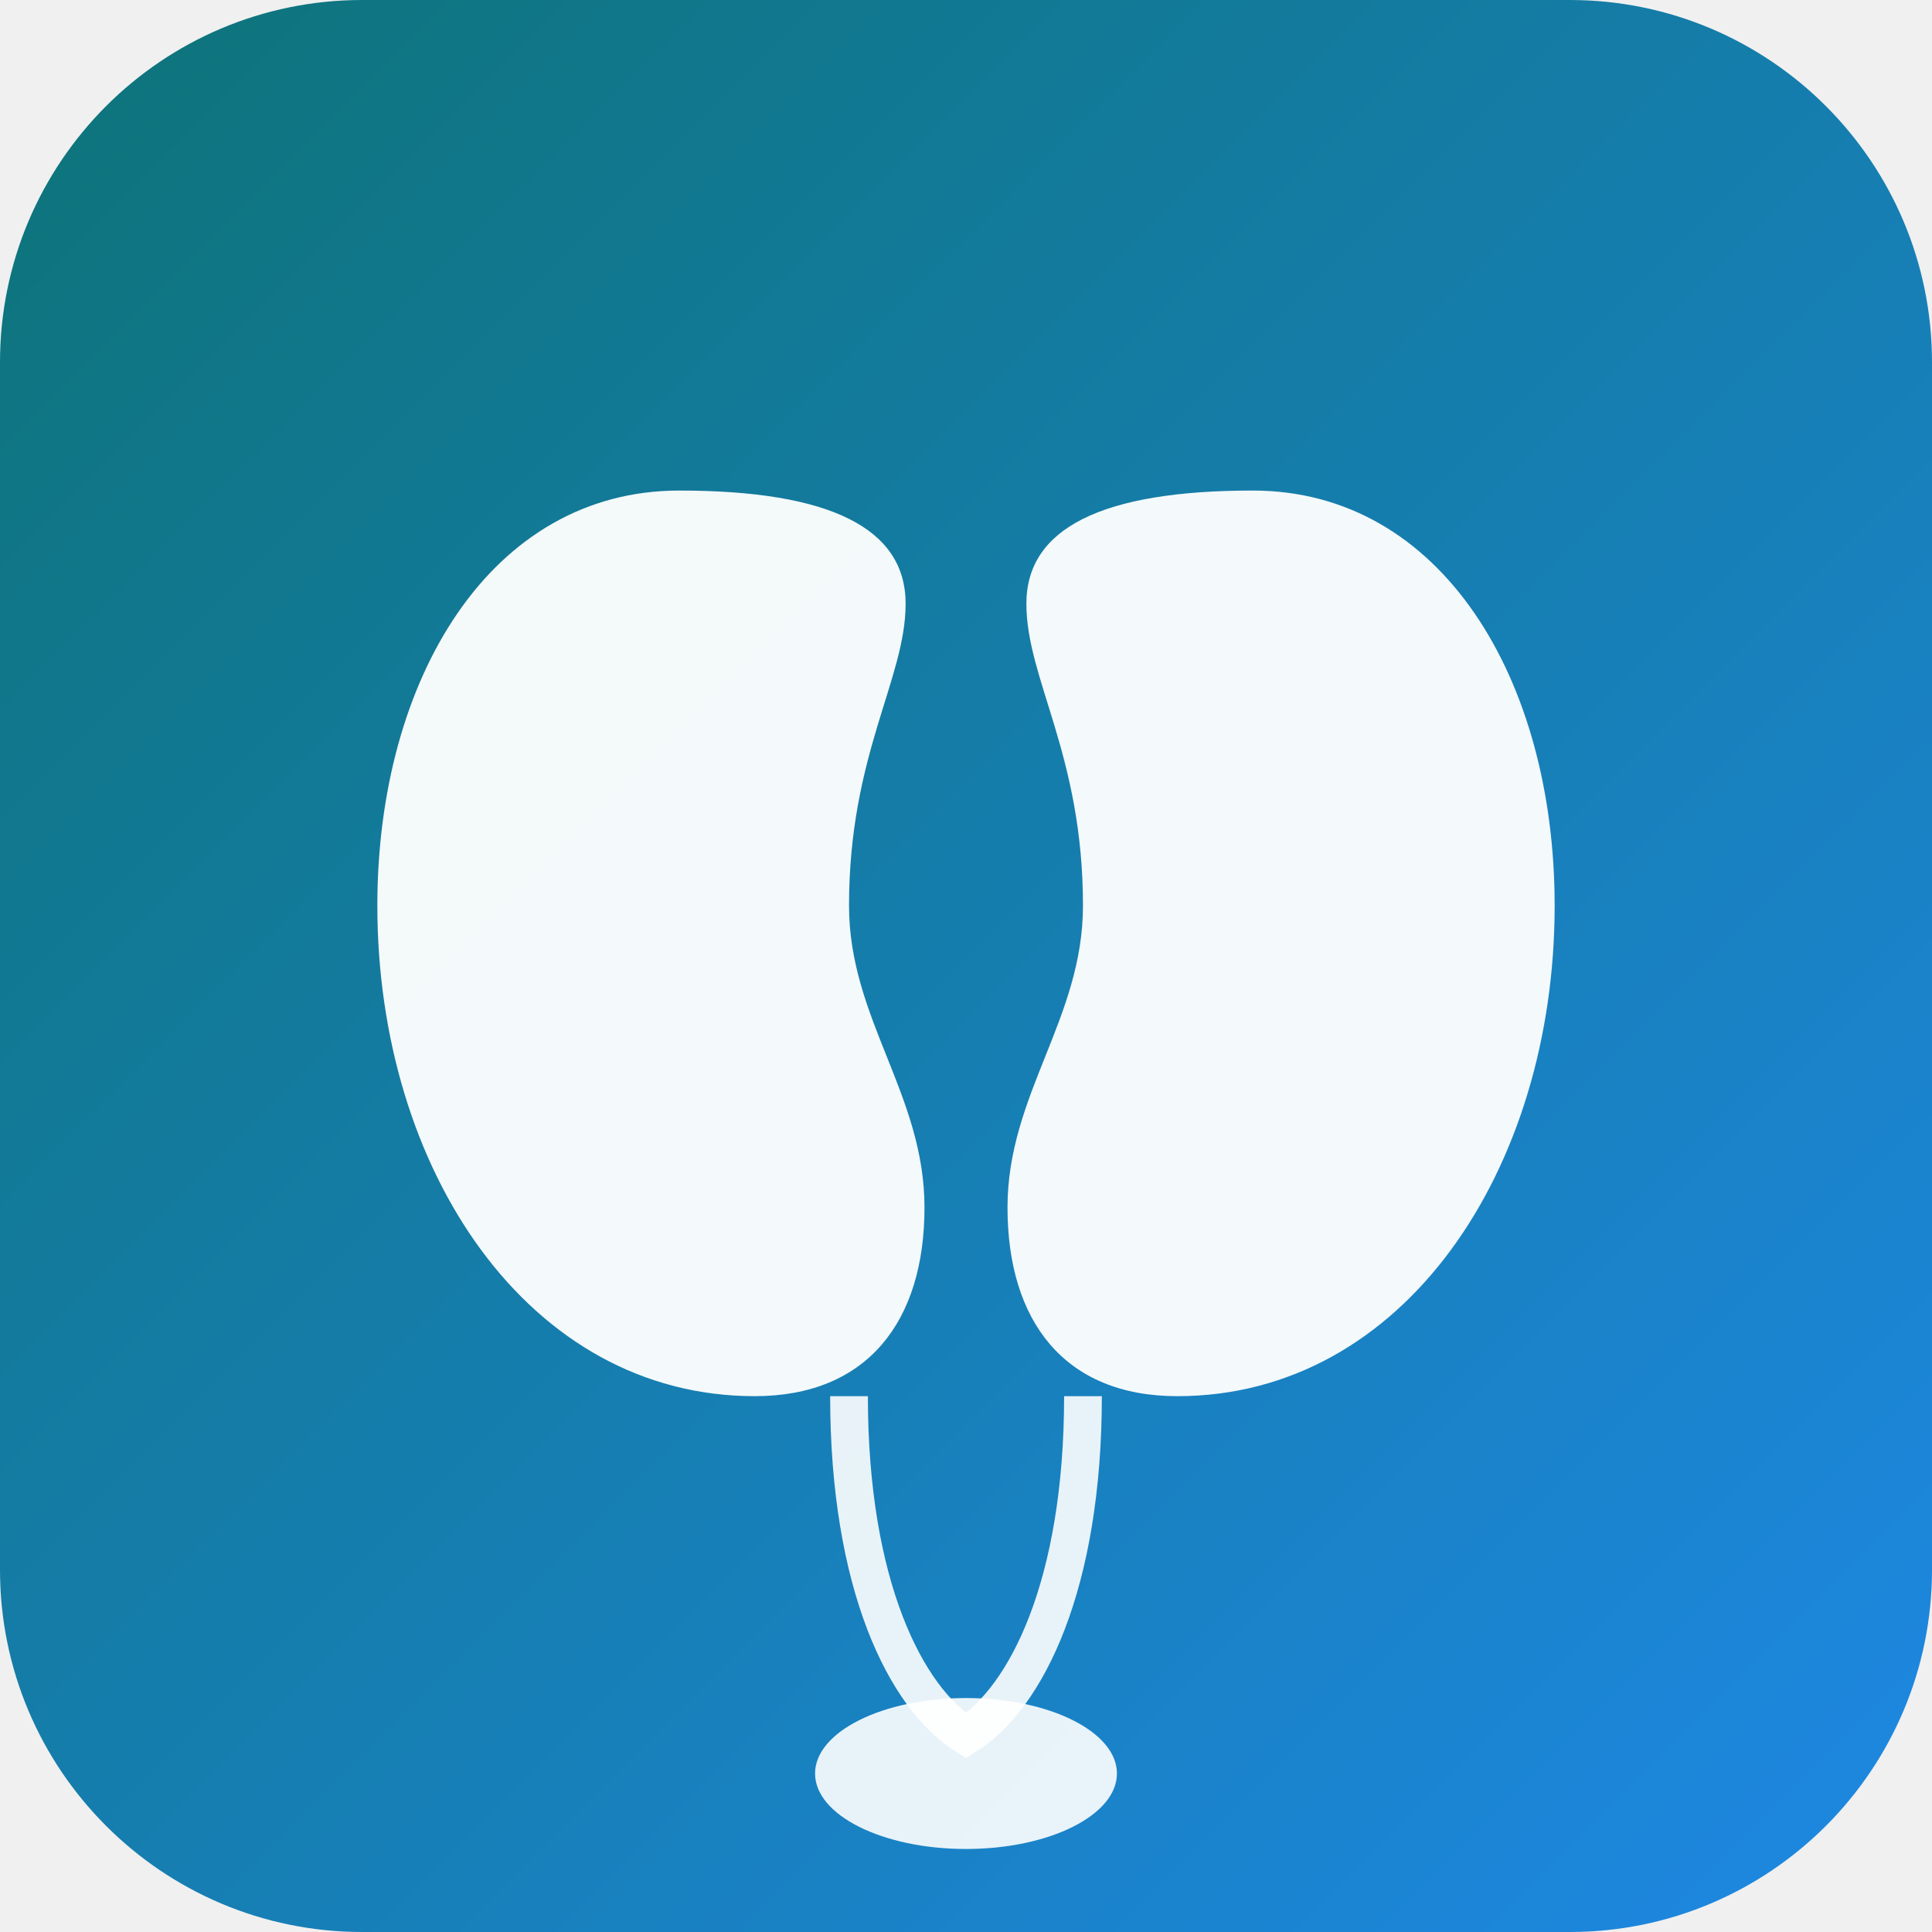
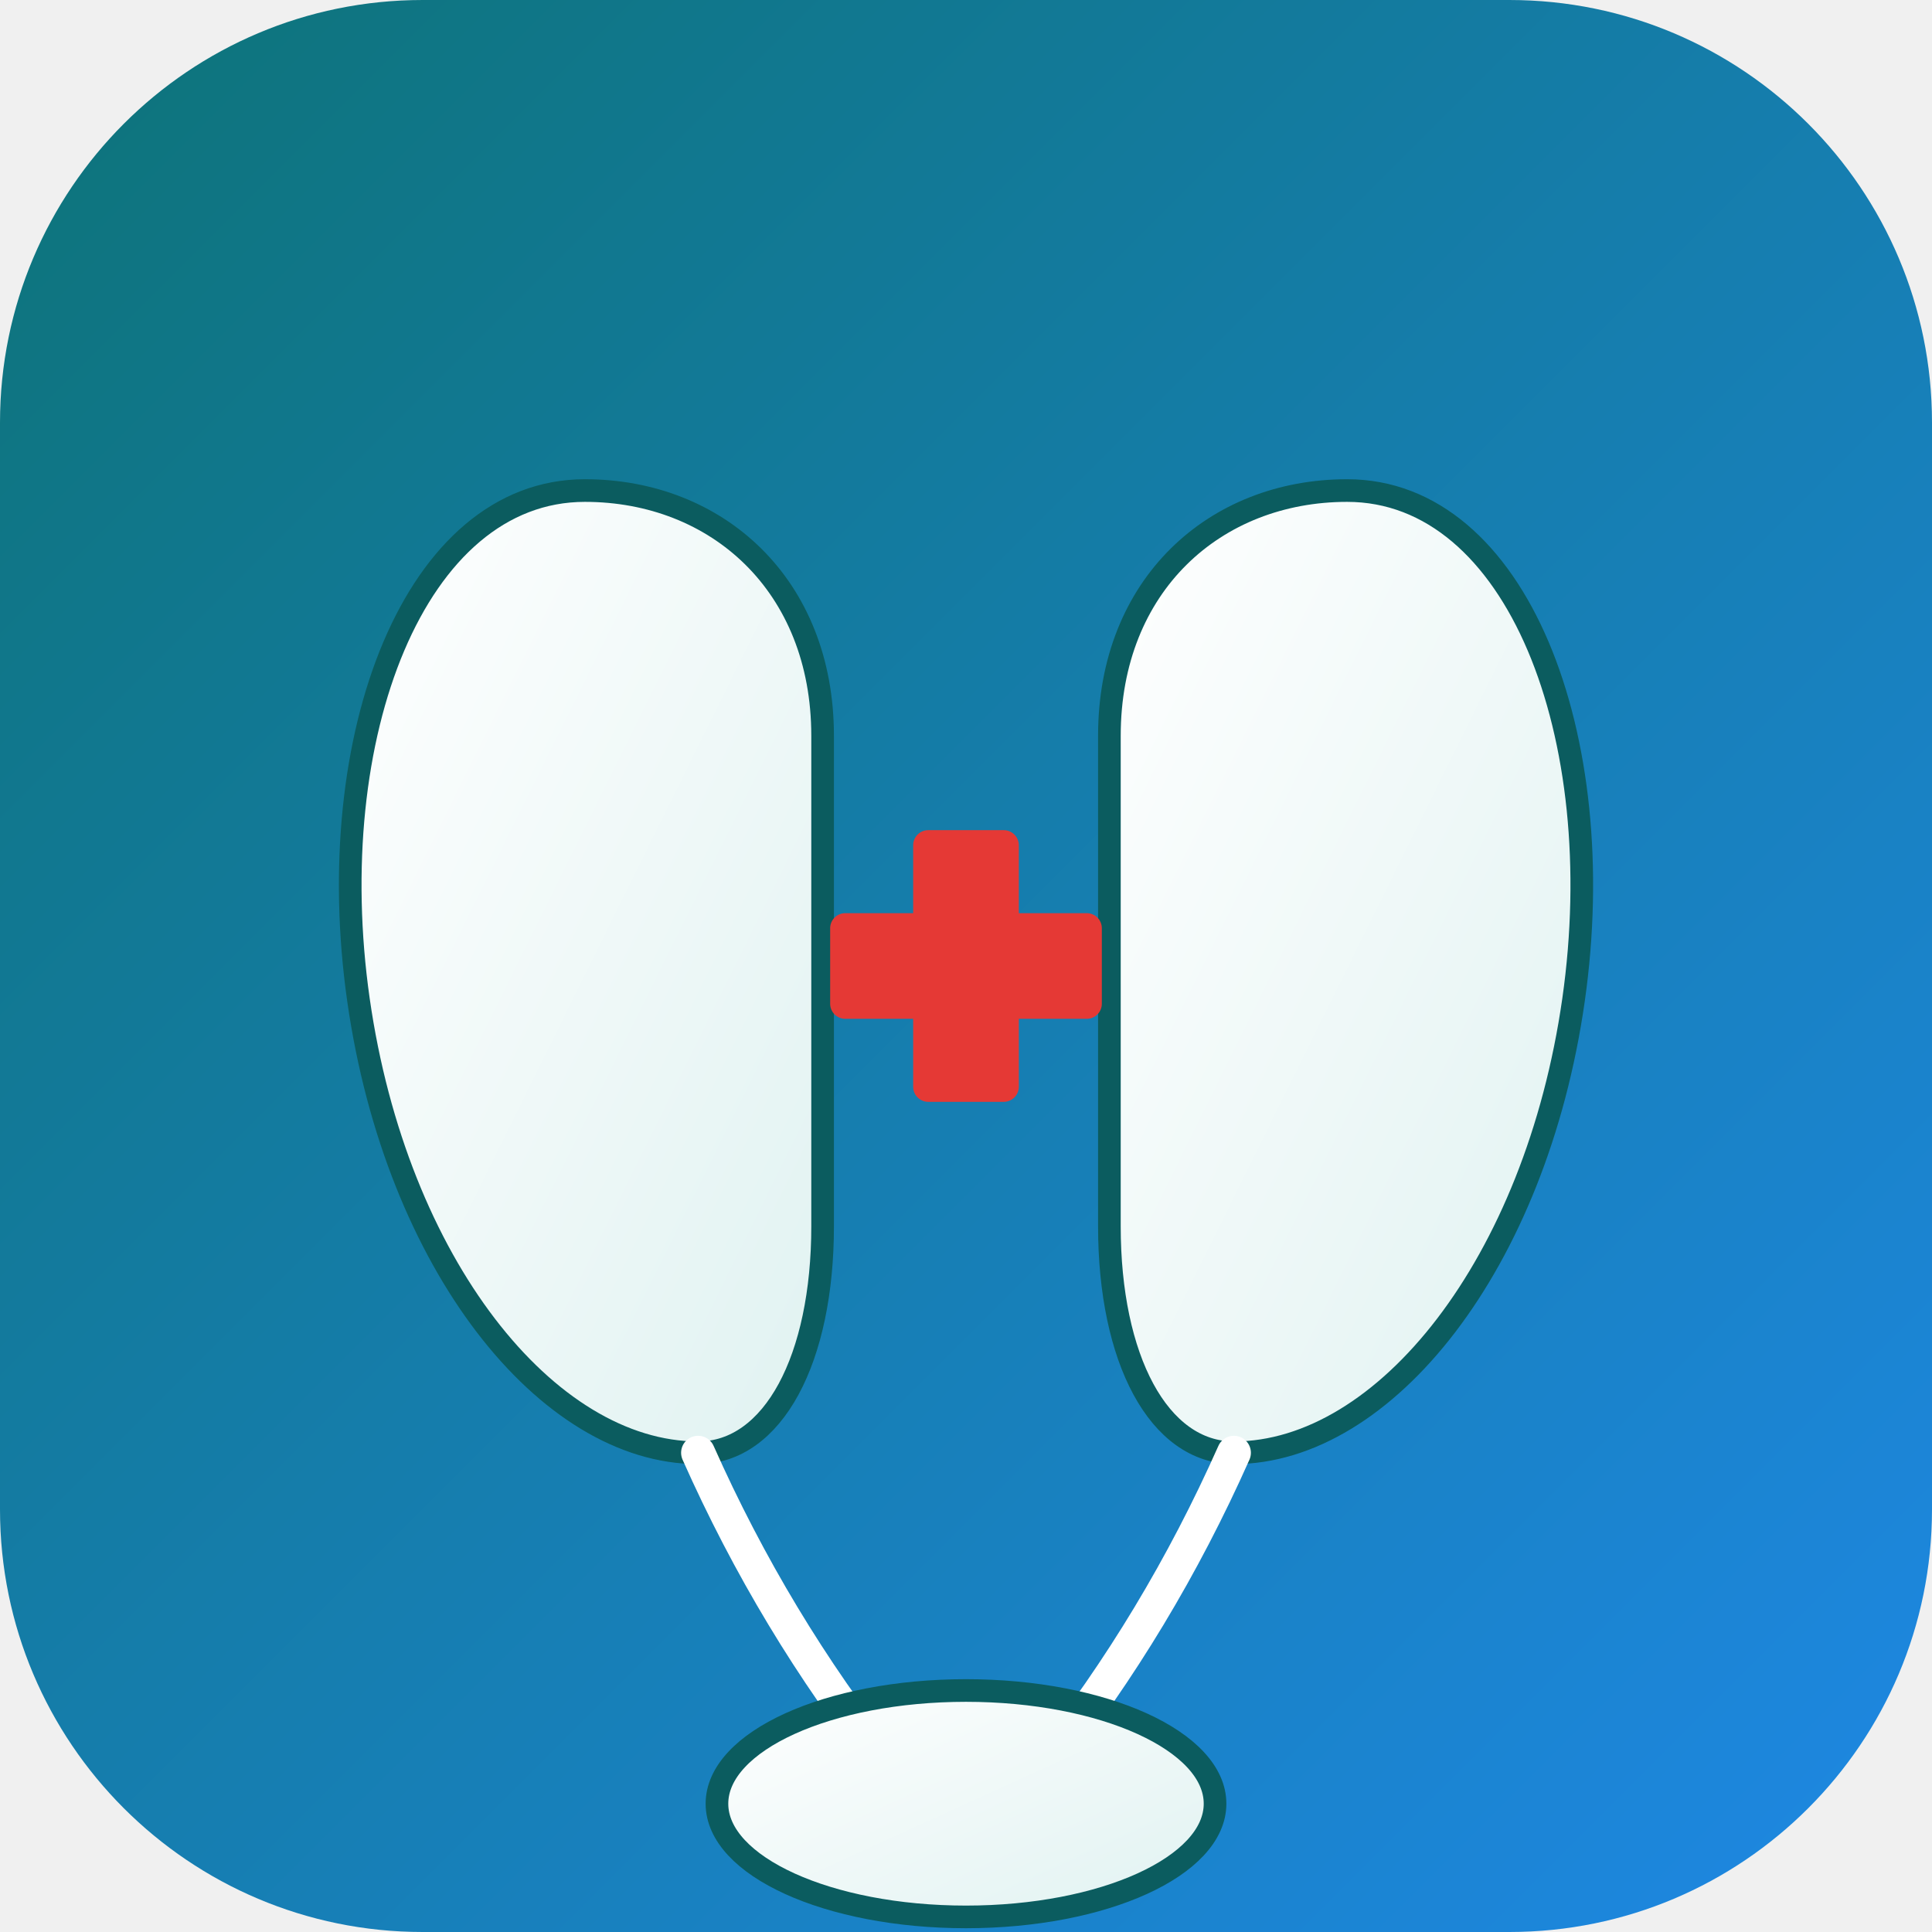
- <svg xmlns="http://www.w3.org/2000/svg" viewBox="0 0 512 512">
+ <svg xmlns="http://www.w3.org/2000/svg" viewBox="0 0 512 512" width="512" height="512">
  <defs>
    <linearGradient id="bg" x1="0%" y1="0%" x2="100%" y2="100%">
      <stop offset="0%" stop-color="#0D7377" />
      <stop offset="100%" stop-color="#1E88E5" />
    </linearGradient>
+     <linearGradient id="kidneyGrad" x1="0%" y1="0%" x2="100%" y2="100%">
+       <stop offset="0%" stop-color="#FFFFFF" />
+       <stop offset="100%" stop-color="#E0F2F1" />
+     </linearGradient>
  </defs>
-   <rect width="512" height="512" rx="96" fill="url(#bg)" />
-   <g fill="#FFFFFF">
-     <path d="M180 130 C130 130 100 180 100 240 C100 310 140 370 200 370 C230 370 245 350 245 320 C245 290 225 270 225 240 C225 200 240 180 240 160 C240 140 220 130 180 130 Z" opacity="0.95" />
-     <path d="M332 130 C382 130 412 180 412 240 C412 310 372 370 312 370 C282 370 267 350 267 320 C267 290 287 270 287 240 C287 200 272 180 272 160 C272 140 292 130 332 130 Z" opacity="0.95" />
-     <path d="M225 370 C225 420 240 450 256 460 C272 450 287 420 287 370" stroke="#FFFFFF" stroke-width="10" fill="none" opacity="0.9" />
-     <ellipse cx="256" cy="470" rx="40" ry="20" fill="#FFFFFF" opacity="0.9" />
-   </g>
+   <rect width="512" height="512" rx="112" fill="url(#bg)" />
+   <path d="M 155 130            C 110 130, 85 195, 95 265            C 105 335, 145 385, 185 385            C 205 385, 218 360, 218 325            L 218 195            C 218 155, 190 130, 155 130 Z" fill="url(#kidneyGrad)" stroke="#0B5C5F" stroke-width="6" stroke-linejoin="round" />
+   <path d="M 357 130            C 402 130, 427 195, 417 265            C 407 335, 367 385, 327 385            C 307 385, 294 360, 294 325            L 294 195            C 294 155, 322 130, 357 130 Z" fill="url(#kidneyGrad)" stroke="#0B5C5F" stroke-width="6" stroke-linejoin="round" />
+   <path d="M 185 385 Q 205 430, 235 468" fill="none" stroke="#FFFFFF" stroke-width="9" stroke-linecap="round" />
+   <path d="M 327 385 Q 307 430, 277 468" fill="none" stroke="#FFFFFF" stroke-width="9" stroke-linecap="round" />
+   <ellipse cx="256" cy="478" rx="66" ry="30" fill="url(#kidneyGrad)" stroke="#0B5C5F" stroke-width="6" />
+   <rect x="242" y="220" width="28" height="72" rx="4" fill="#E53935" />
+   <rect x="220" y="242" width="72" height="28" rx="4" fill="#E53935" />
</svg>
